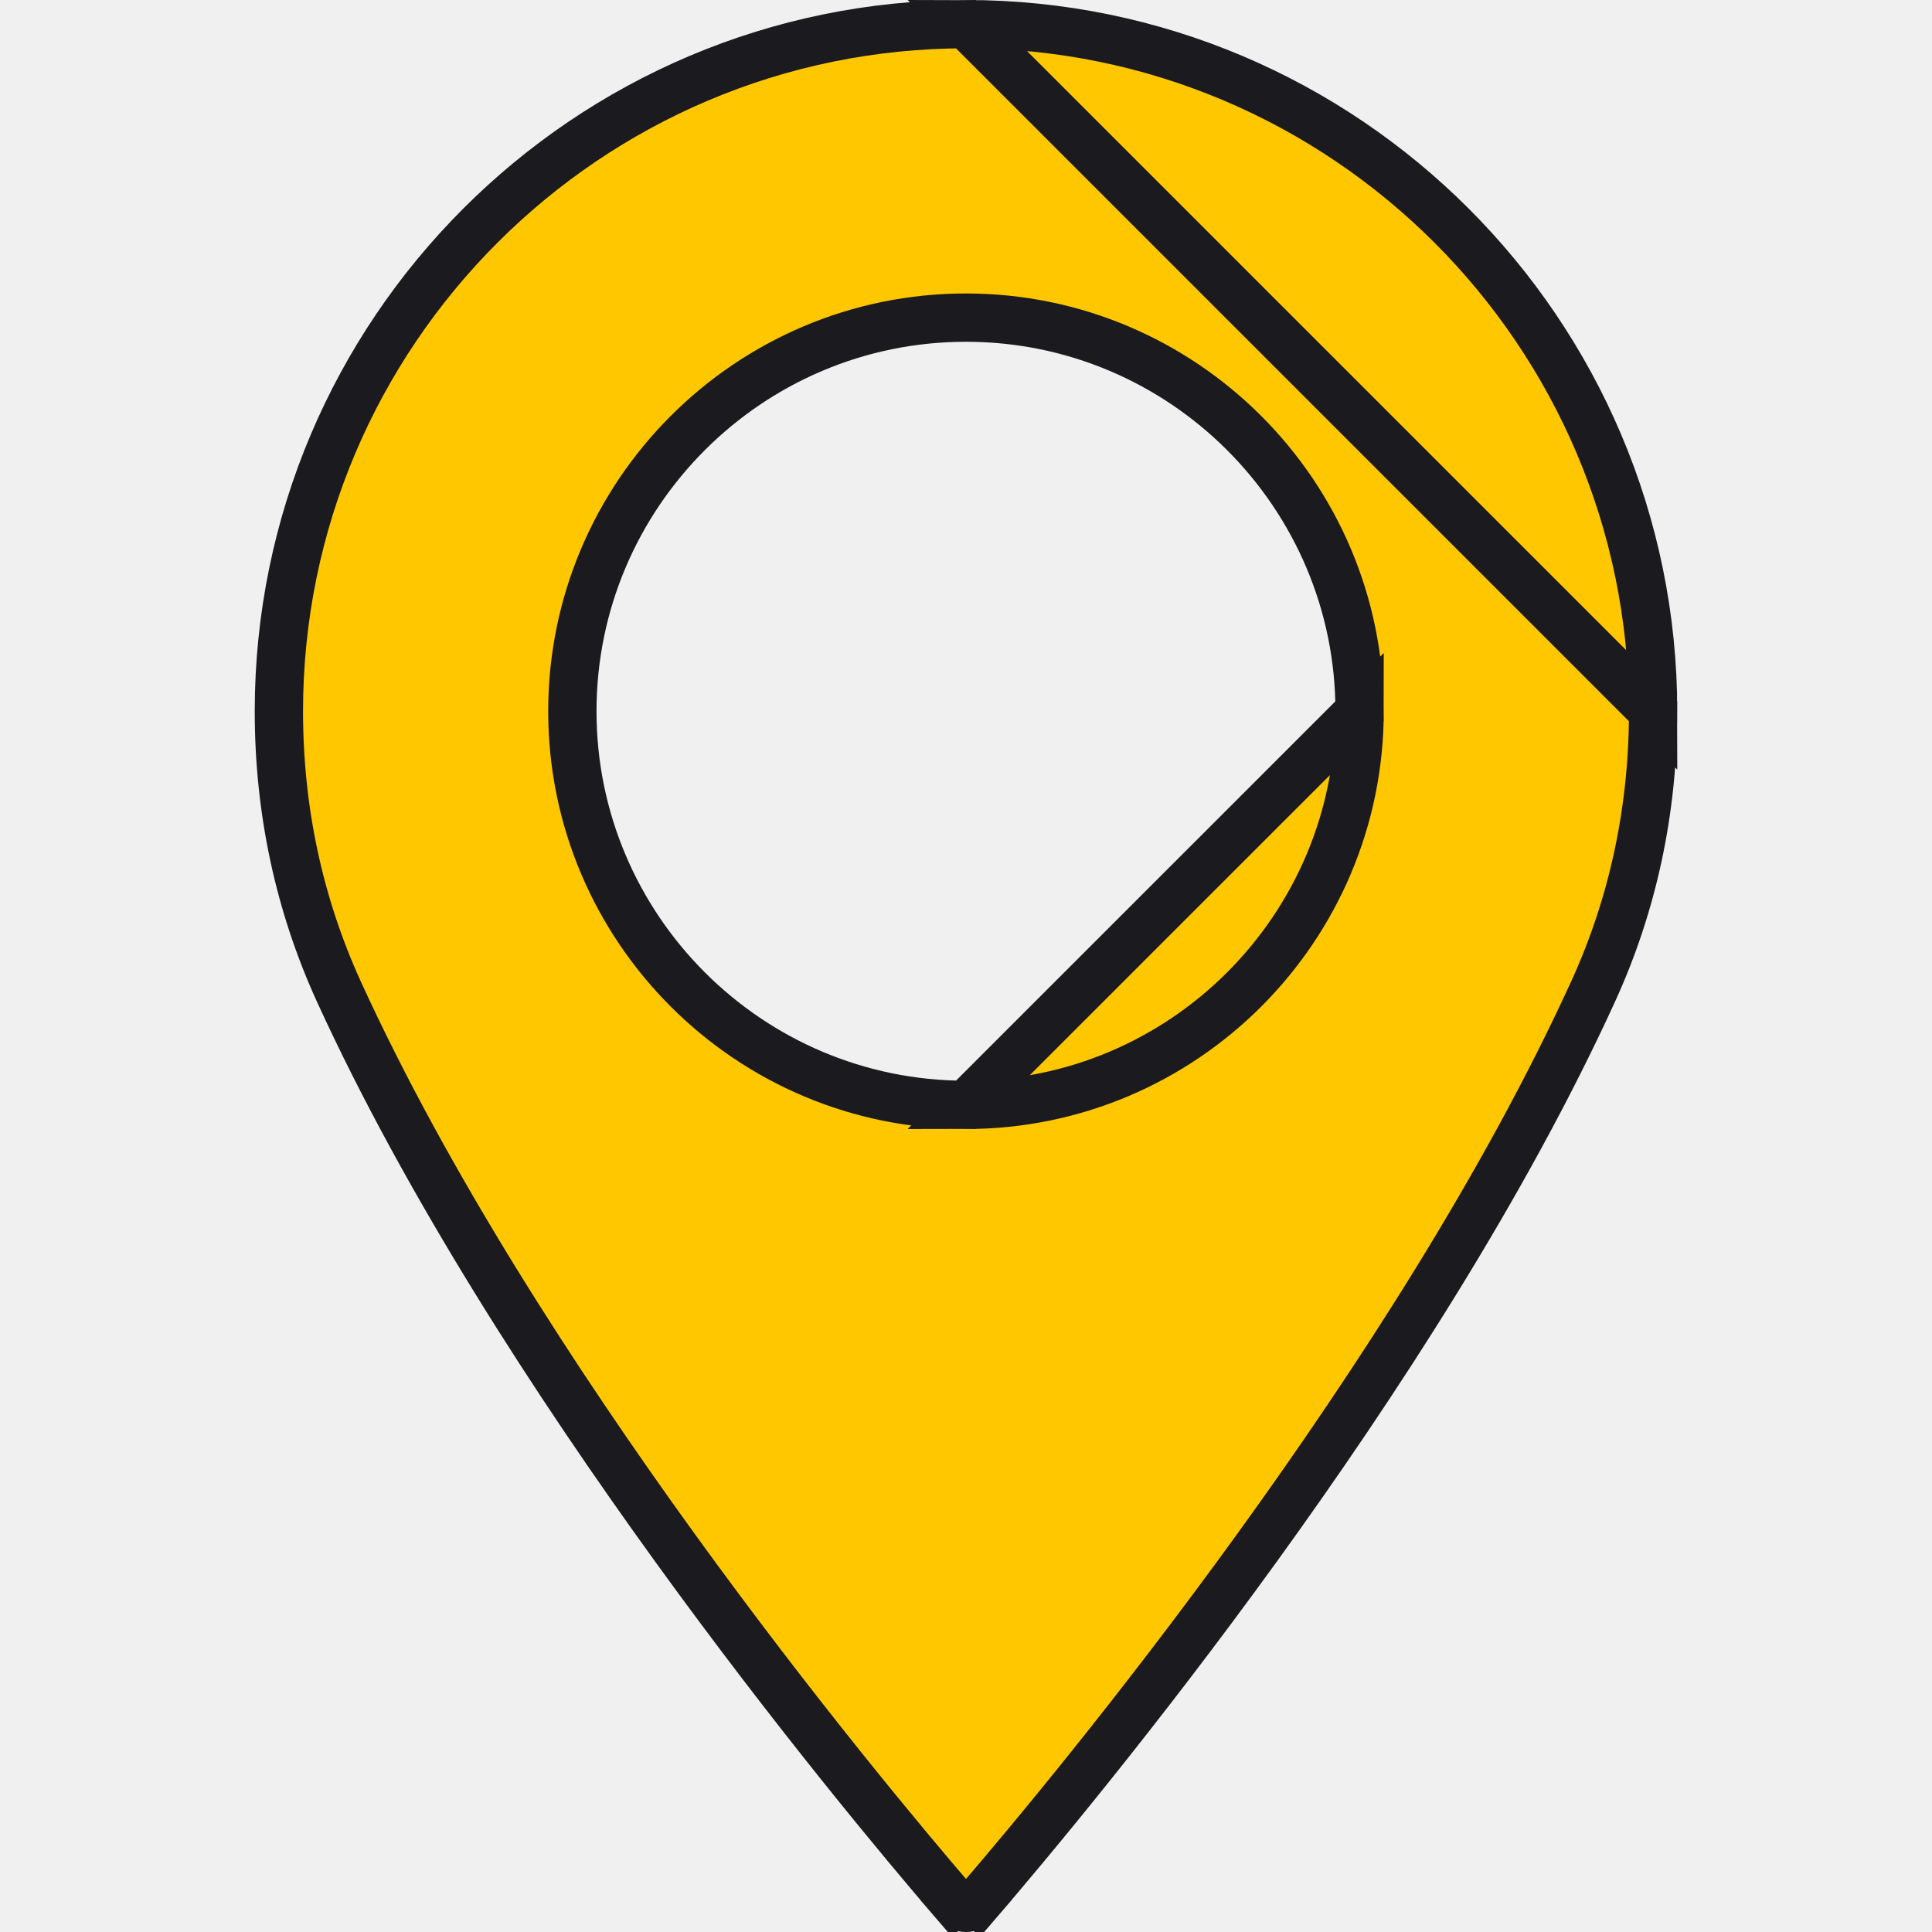
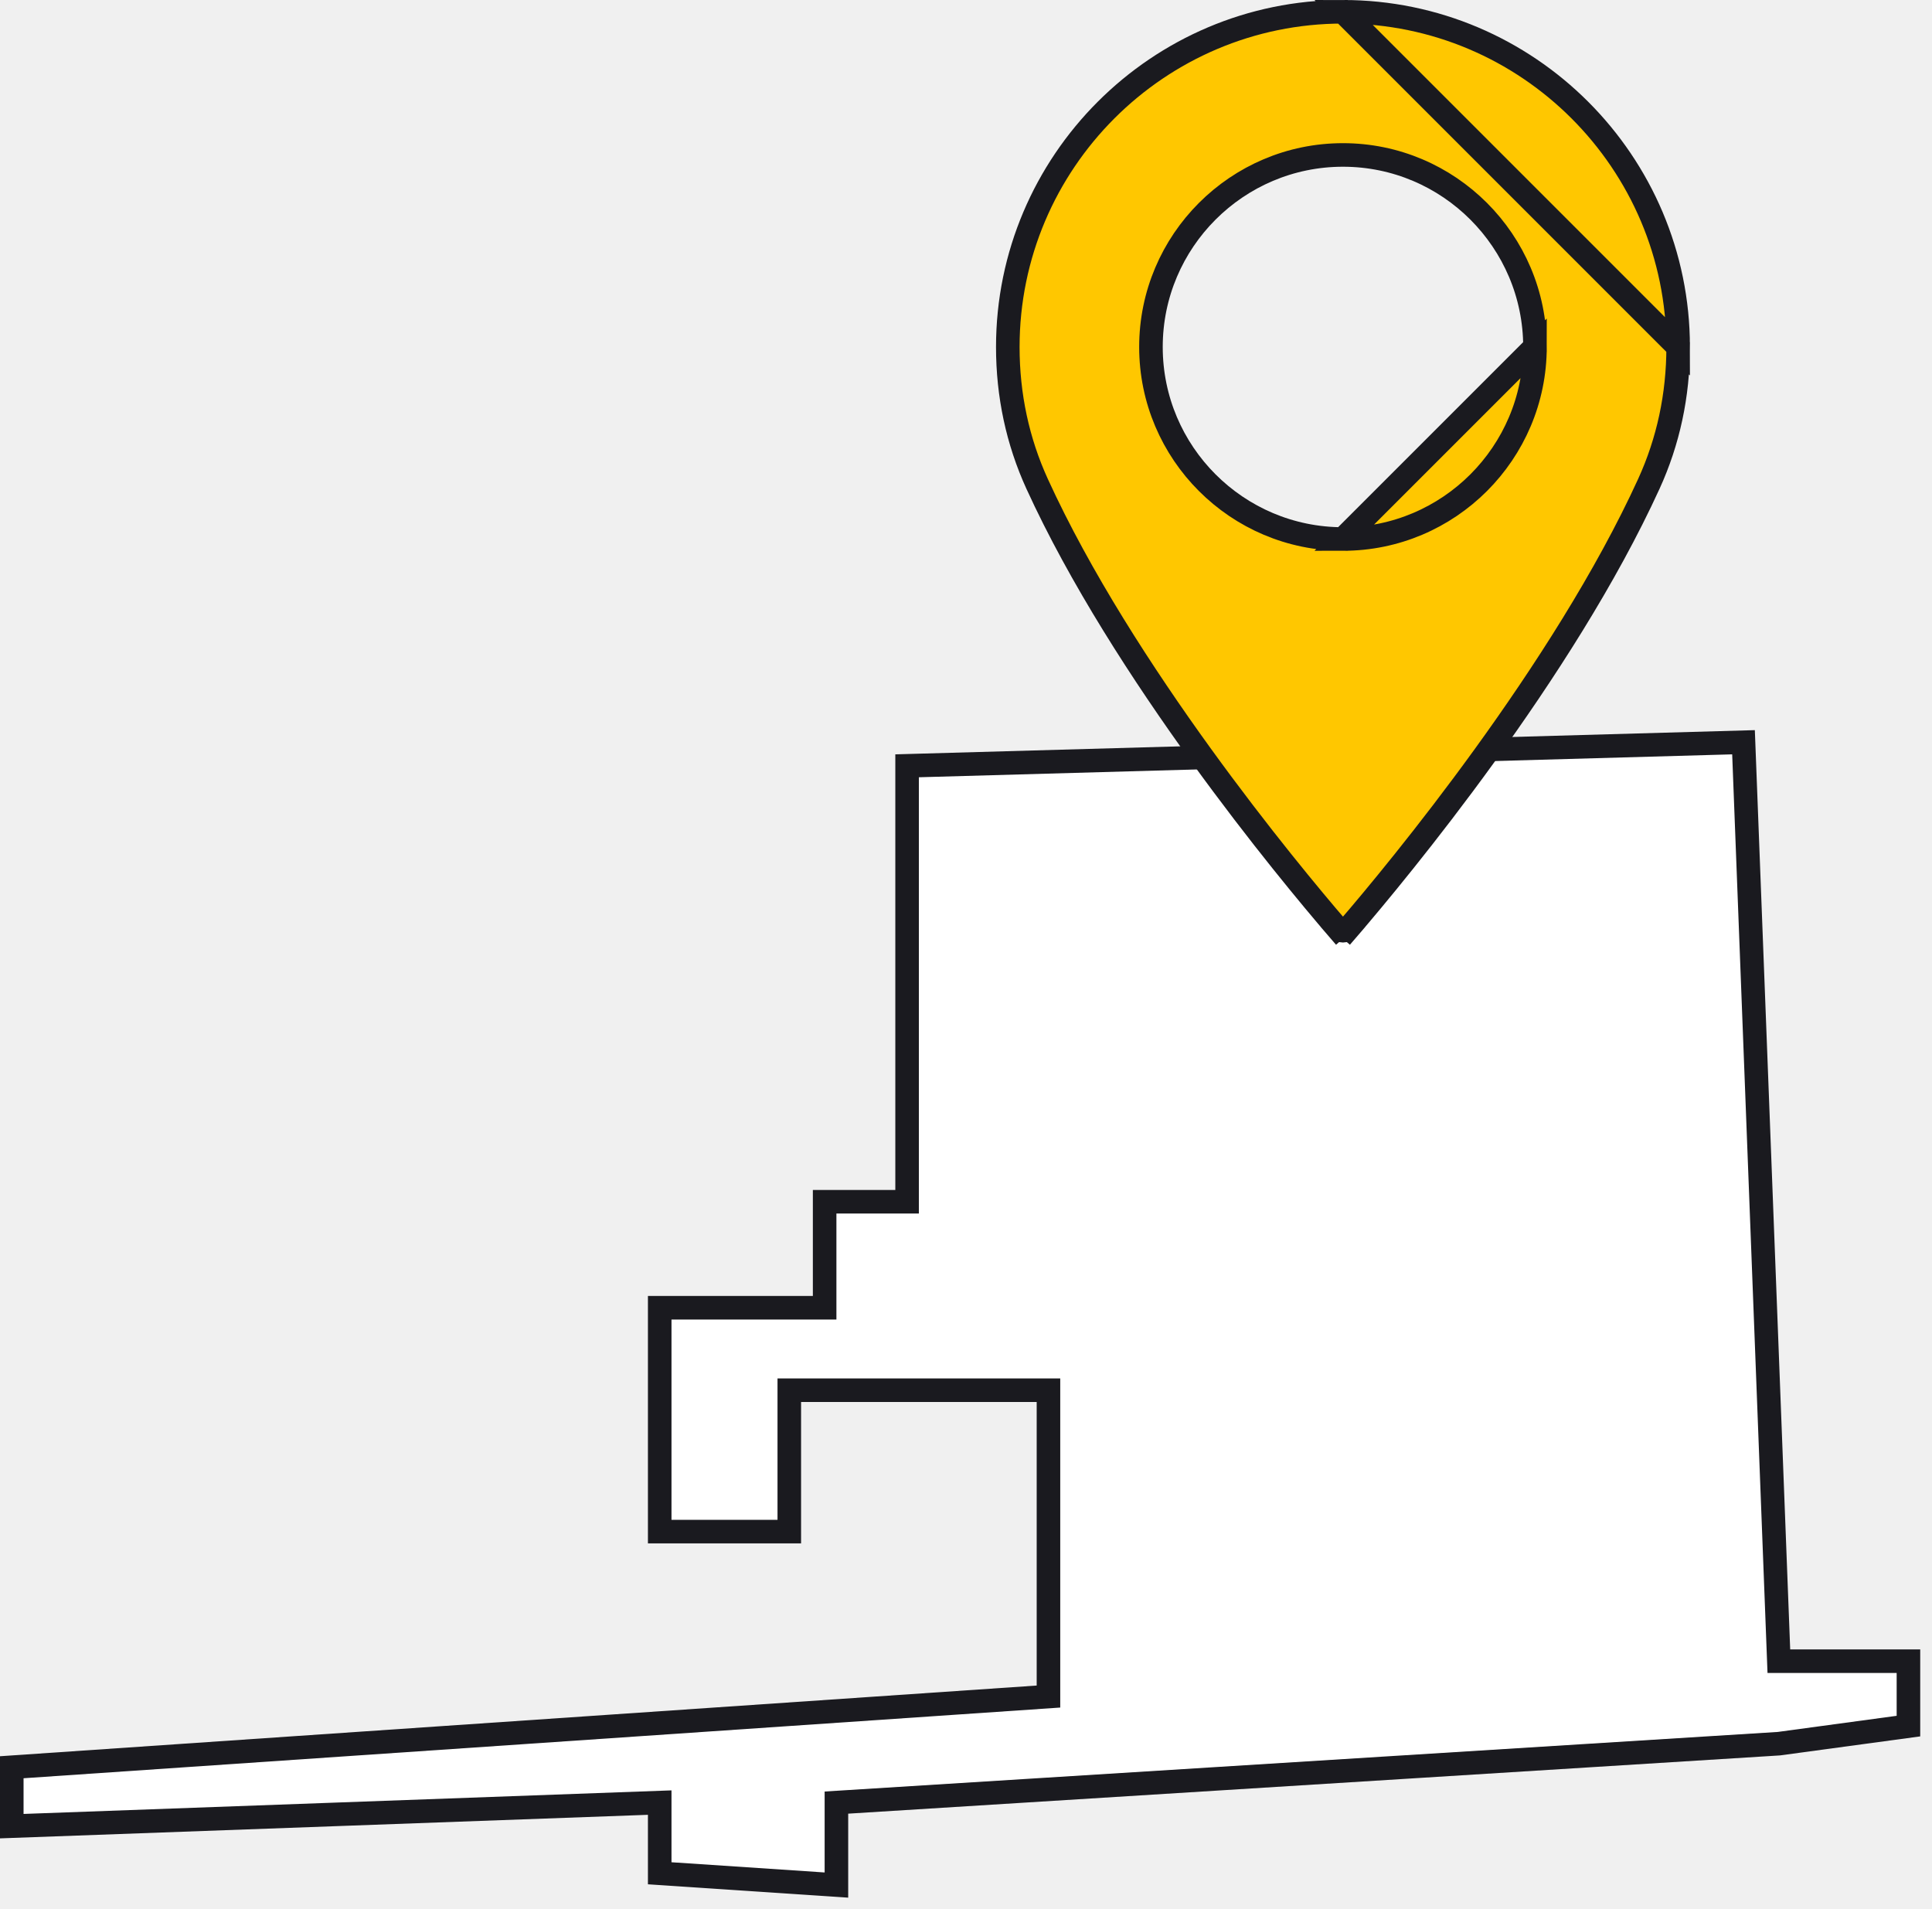
- <svg xmlns="http://www.w3.org/2000/svg" width="40" height="40" viewBox="0 0 40 40" fill="none">
-   <path d="M19.999 0.5C12.156 0.5 5.774 6.882 5.774 14.726C5.774 16.775 6.193 18.726 7.016 20.53C10.666 28.516 17.682 36.975 19.758 39.389L19.379 39.715L19.758 39.389C19.818 39.459 19.907 39.5 20 39.5C20.093 39.5 20.181 39.459 20.242 39.389L20.621 39.715L20.242 39.389C22.316 36.976 29.333 28.517 32.983 20.53C33.808 18.726 34.226 16.775 34.226 14.726L19.999 0.5ZM19.999 0.5C27.843 0.5 34.225 6.882 34.226 14.726L19.999 0.5ZM19.999 22.875C15.506 22.875 11.85 19.22 11.85 14.726C11.85 10.232 15.506 6.576 19.999 6.576C24.493 6.576 28.149 10.232 28.149 14.726L19.999 22.875ZM19.999 22.875C24.494 22.875 28.149 19.22 28.149 14.726L19.999 22.875Z" fill="#FFC700" stroke="#1A1A1F" />
+ <svg xmlns="http://www.w3.org/2000/svg" width="82" height="81" viewBox="0 0 82 81" fill="none">
+   <path d="M38.5 45V32.5L74 31.5L75.5 70.5H81V73.254L75.5 74L35.5 76.5V80L28 79.5V76.5L0.5 77.5V75L44.5 72V59H33.5V65H28V55.5H35V51H38.5V45Z" fill="white" stroke="#1A1A1F" />
+   <path d="M56.999 0.5C49.156 0.5 42.774 6.882 42.774 14.726C42.774 16.775 43.193 18.726 44.016 20.53C47.666 28.516 54.682 36.975 56.758 39.389L56.379 39.715L56.758 39.389C56.818 39.459 56.907 39.5 57 39.5C57.093 39.5 57.181 39.459 57.242 39.389L57.621 39.715L57.242 39.389C59.316 36.976 66.333 28.517 69.984 20.53C70.808 18.726 71.226 16.775 71.226 14.726L56.999 0.5ZM56.999 0.5C64.843 0.5 71.225 6.882 71.226 14.726L56.999 0.5ZM56.999 22.875C52.506 22.875 48.85 19.22 48.85 14.726C48.85 10.232 52.506 6.576 56.999 6.576C61.493 6.576 65.149 10.232 65.149 14.726L56.999 22.875ZM56.999 22.875C61.493 22.875 65.149 19.22 65.149 14.726L56.999 22.875Z" fill="#FFC700" stroke="#1A1A1F" />
</svg>
